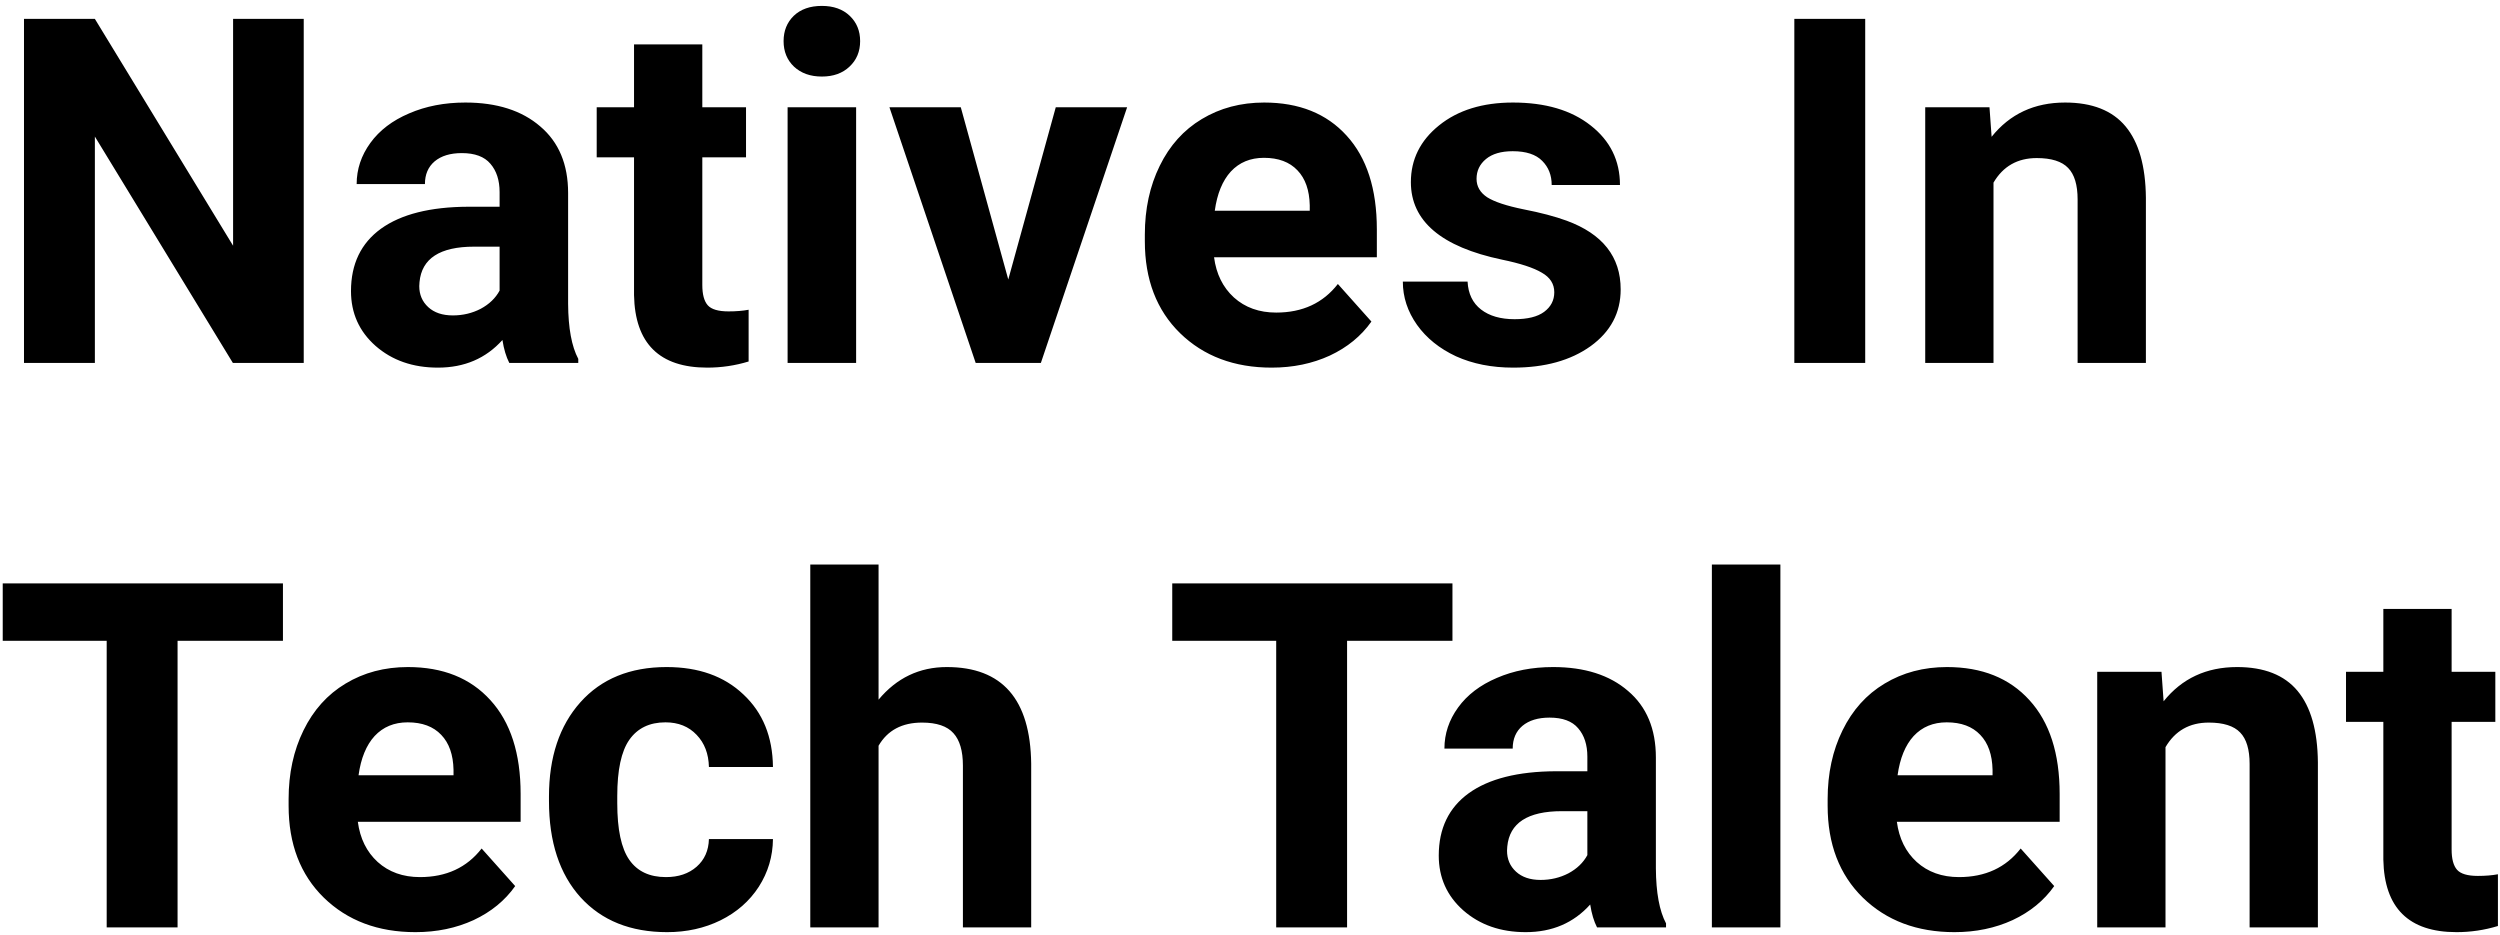
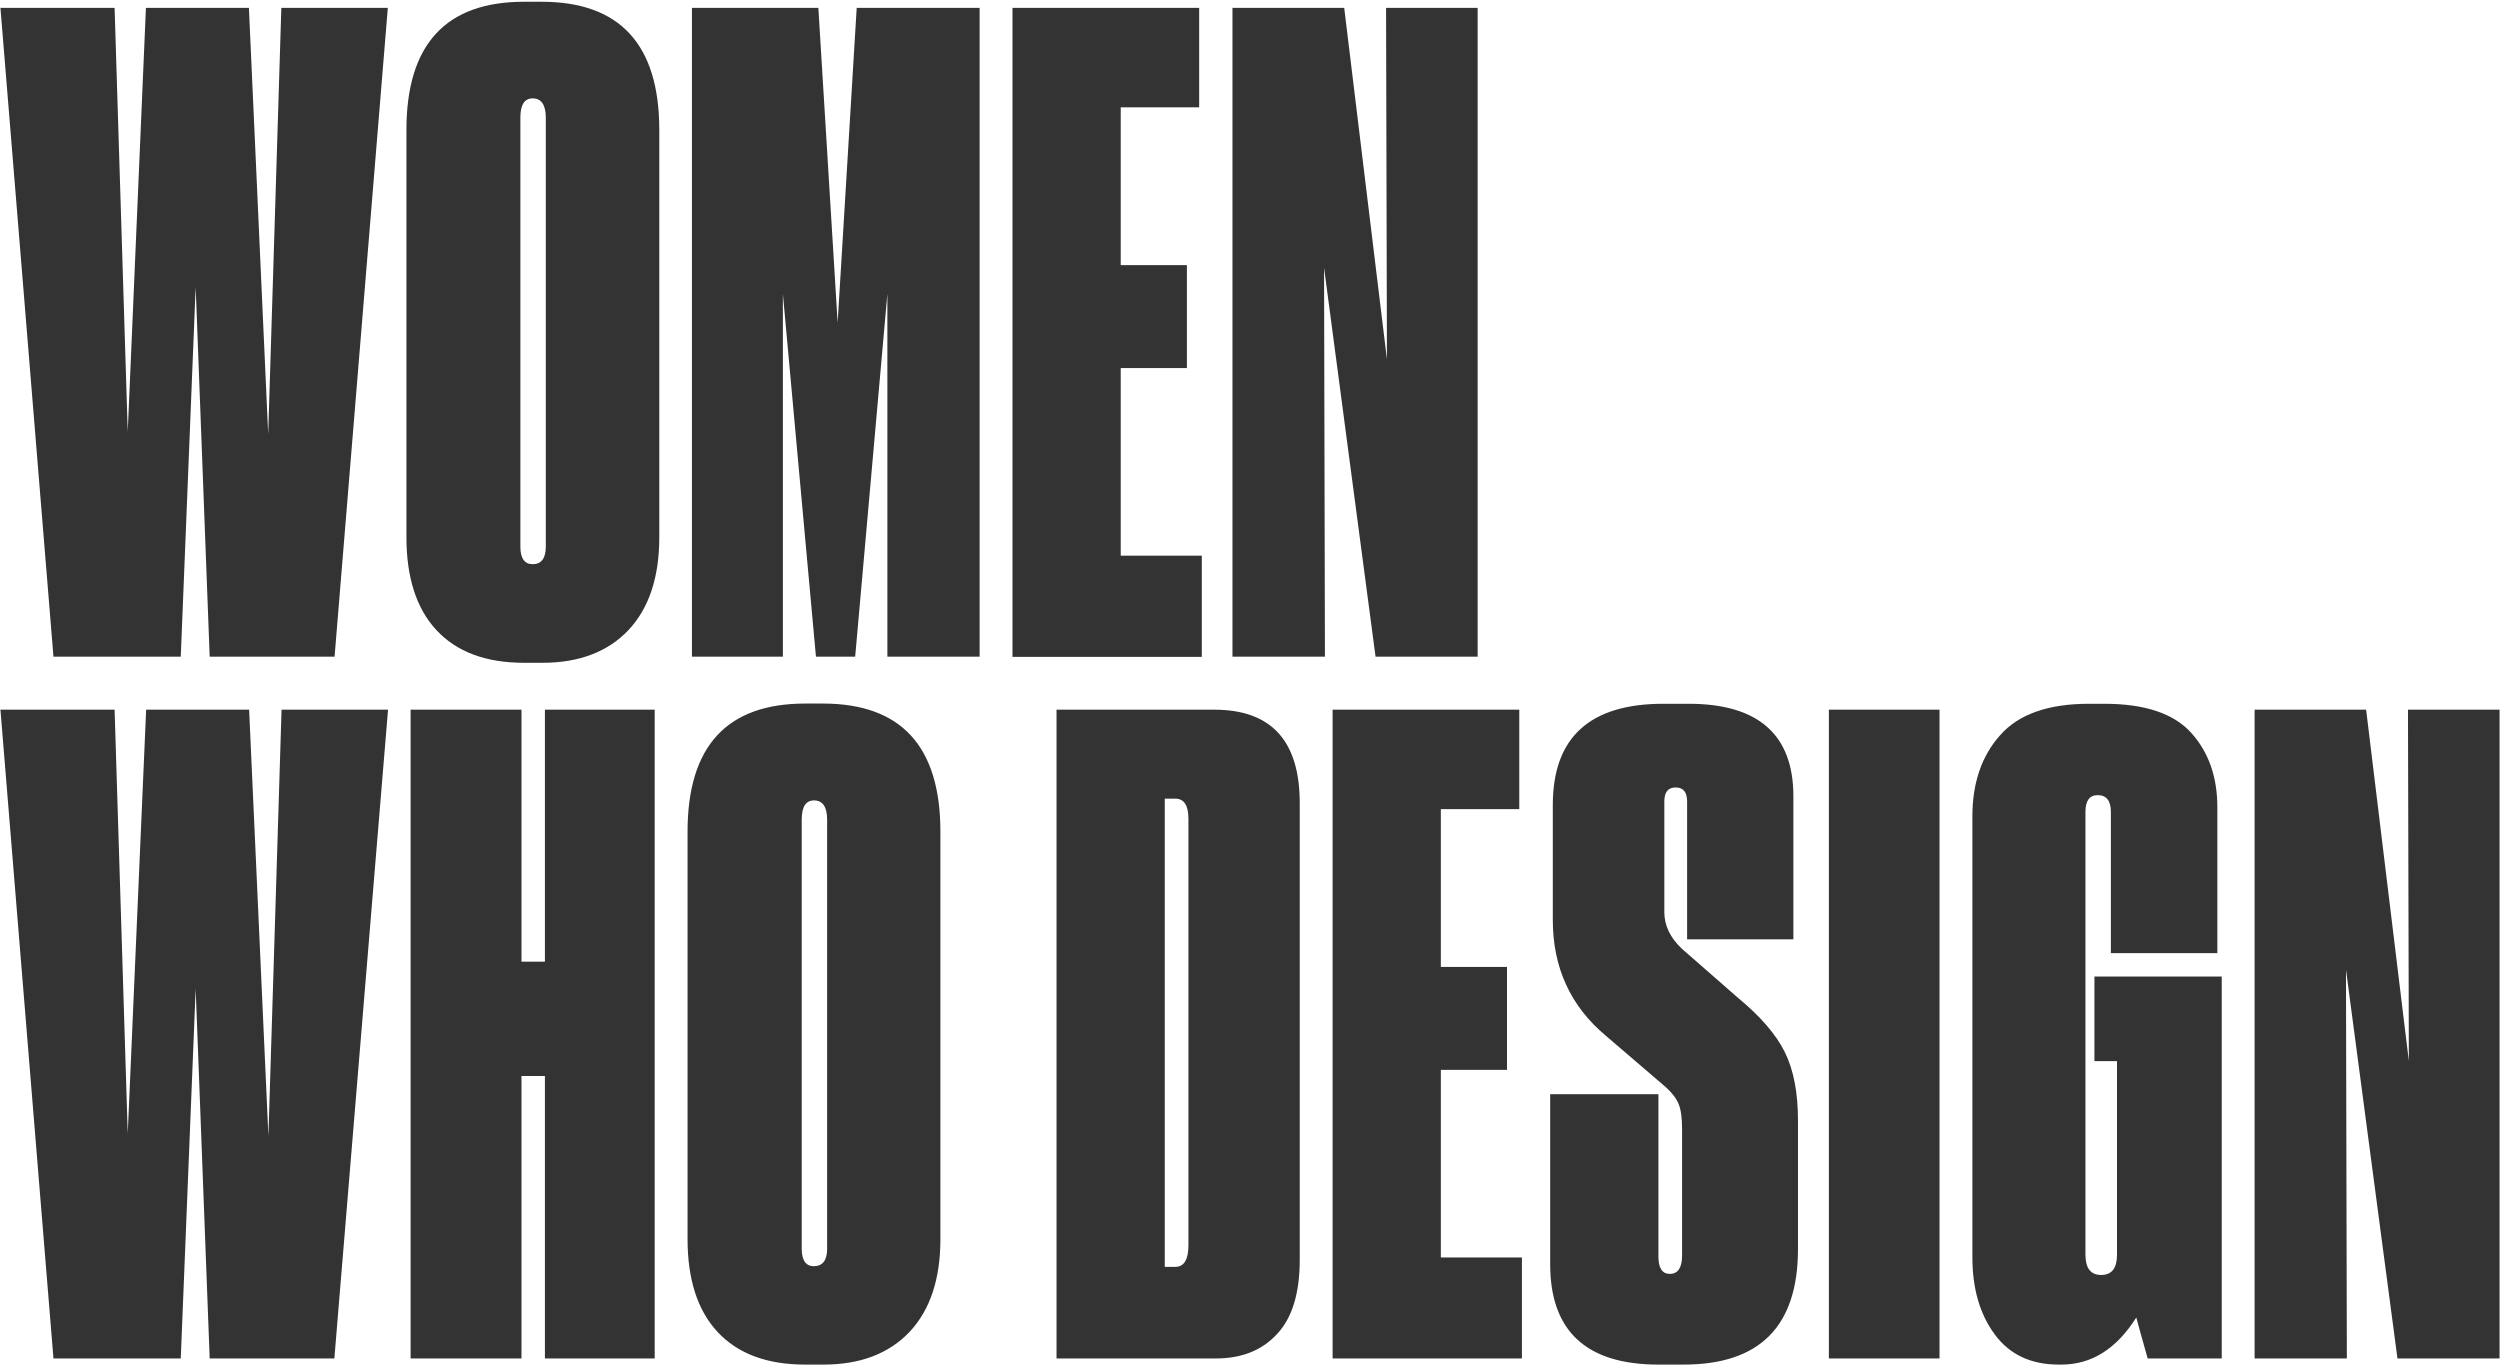
- <svg xmlns="http://www.w3.org/2000/svg" width="372" height="139" viewBox="0 0 372 139" fill="none">
-   <path d="M45.195 54H34.648L14.117 20.32V54H3.57V2.812H14.117L34.684 36.562V2.812H45.195V54ZM75.781 54C75.312 53.086 74.973 51.949 74.762 50.59C72.301 53.332 69.102 54.703 65.164 54.703C61.438 54.703 58.344 53.625 55.883 51.469C53.445 49.312 52.227 46.594 52.227 43.312C52.227 39.281 53.715 36.188 56.691 34.031C59.691 31.875 64.016 30.785 69.664 30.762H74.34V28.582C74.34 26.824 73.883 25.418 72.969 24.363C72.078 23.309 70.66 22.781 68.715 22.781C67.004 22.781 65.656 23.191 64.672 24.012C63.711 24.832 63.23 25.957 63.23 27.387H53.07C53.07 25.184 53.75 23.145 55.109 21.27C56.469 19.395 58.391 17.93 60.875 16.875C63.359 15.797 66.148 15.258 69.242 15.258C73.93 15.258 77.644 16.441 80.387 18.809C83.152 21.152 84.535 24.457 84.535 28.723V45.211C84.559 48.82 85.062 51.551 86.047 53.402V54H75.781ZM67.379 46.934C68.879 46.934 70.262 46.605 71.527 45.949C72.793 45.27 73.731 44.367 74.34 43.242V36.703H70.543C65.457 36.703 62.75 38.461 62.422 41.977L62.387 42.574C62.387 43.84 62.832 44.883 63.723 45.703C64.613 46.523 65.832 46.934 67.379 46.934ZM104.504 6.609V15.961H111.008V23.414H104.504V42.398C104.504 43.805 104.773 44.812 105.312 45.422C105.852 46.031 106.883 46.336 108.406 46.336C109.531 46.336 110.527 46.254 111.395 46.09V53.789C109.402 54.398 107.352 54.703 105.242 54.703C98.117 54.703 94.484 51.105 94.344 43.91V23.414H88.789V15.961H94.344V6.609H104.504ZM127.391 54H117.195V15.961H127.391V54ZM116.598 6.117C116.598 4.594 117.102 3.34 118.109 2.355C119.141 1.371 120.535 0.879 122.293 0.879C124.027 0.879 125.41 1.371 126.441 2.355C127.473 3.34 127.988 4.594 127.988 6.117C127.988 7.664 127.461 8.93 126.406 9.914C125.375 10.898 124.004 11.391 122.293 11.391C120.582 11.391 119.199 10.898 118.145 9.914C117.113 8.93 116.598 7.664 116.598 6.117ZM150.031 41.59L157.098 15.961H167.715L154.883 54H145.18L132.348 15.961H142.965L150.031 41.59ZM189.23 54.703C183.652 54.703 179.105 52.992 175.59 49.57C172.098 46.148 170.352 41.59 170.352 35.895V34.91C170.352 31.09 171.09 27.68 172.566 24.68C174.043 21.656 176.129 19.336 178.824 17.719C181.543 16.078 184.637 15.258 188.105 15.258C193.309 15.258 197.398 16.898 200.375 20.18C203.375 23.461 204.875 28.113 204.875 34.137V38.285H180.652C180.98 40.77 181.965 42.762 183.605 44.262C185.27 45.762 187.367 46.512 189.898 46.512C193.812 46.512 196.871 45.094 199.074 42.258L204.066 47.848C202.543 50.004 200.48 51.691 197.879 52.91C195.277 54.105 192.395 54.703 189.23 54.703ZM188.07 23.484C186.055 23.484 184.414 24.164 183.148 25.523C181.906 26.883 181.109 28.828 180.758 31.359H194.891V30.551C194.844 28.301 194.234 26.566 193.062 25.348C191.891 24.105 190.227 23.484 188.07 23.484ZM231.277 43.488C231.277 42.246 230.656 41.273 229.414 40.57C228.195 39.844 226.227 39.199 223.508 38.637C214.461 36.738 209.938 32.895 209.938 27.105C209.938 23.73 211.332 20.918 214.121 18.668C216.934 16.395 220.602 15.258 225.125 15.258C229.953 15.258 233.809 16.395 236.691 18.668C239.598 20.941 241.051 23.895 241.051 27.527H230.891C230.891 26.074 230.422 24.879 229.484 23.941C228.547 22.98 227.082 22.5 225.09 22.5C223.379 22.5 222.055 22.887 221.117 23.66C220.18 24.434 219.711 25.418 219.711 26.613C219.711 27.738 220.238 28.652 221.293 29.355C222.371 30.035 224.176 30.633 226.707 31.148C229.238 31.641 231.371 32.203 233.105 32.836C238.473 34.805 241.156 38.215 241.156 43.066C241.156 46.535 239.668 49.348 236.691 51.504C233.715 53.637 229.871 54.703 225.16 54.703C221.973 54.703 219.137 54.141 216.652 53.016C214.191 51.867 212.258 50.309 210.852 48.34C209.445 46.348 208.742 44.203 208.742 41.906H218.375C218.469 43.711 219.137 45.094 220.379 46.055C221.621 47.016 223.285 47.496 225.371 47.496C227.316 47.496 228.781 47.133 229.766 46.406C230.773 45.656 231.277 44.684 231.277 43.488ZM277.543 54H266.996V2.812H277.543V54ZM296.035 15.961L296.352 20.355C299.07 16.957 302.715 15.258 307.285 15.258C311.316 15.258 314.316 16.441 316.285 18.809C318.254 21.176 319.262 24.715 319.309 29.426V54H309.148V29.672C309.148 27.516 308.68 25.957 307.742 24.996C306.805 24.012 305.246 23.52 303.066 23.52C300.207 23.52 298.062 24.738 296.633 27.176V54H286.473V15.961H296.035ZM42.102 95.356H26.422V138H15.875V95.356H0.406V86.812H42.102V95.356ZM61.824 138.703C56.246 138.703 51.699 136.992 48.184 133.57C44.691 130.148 42.945 125.59 42.945 119.895V118.91C42.945 115.09 43.684 111.68 45.16 108.68C46.637 105.656 48.723 103.336 51.418 101.719C54.137 100.078 57.23 99.258 60.699 99.258C65.902 99.258 69.992 100.898 72.969 104.18C75.969 107.461 77.469 112.113 77.469 118.137V122.285H53.246C53.574 124.77 54.559 126.762 56.199 128.262C57.863 129.762 59.961 130.512 62.492 130.512C66.406 130.512 69.465 129.094 71.668 126.258L76.66 131.848C75.137 134.004 73.074 135.691 70.473 136.91C67.871 138.105 64.988 138.703 61.824 138.703ZM60.664 107.484C58.648 107.484 57.008 108.164 55.742 109.523C54.5 110.883 53.703 112.828 53.352 115.359H67.484V114.551C67.438 112.301 66.828 110.566 65.656 109.348C64.484 108.105 62.82 107.484 60.664 107.484ZM99.09 130.512C100.965 130.512 102.488 129.996 103.66 128.965C104.832 127.934 105.441 126.562 105.488 124.852H115.016C114.992 127.43 114.289 129.797 112.906 131.953C111.523 134.086 109.625 135.75 107.211 136.945C104.82 138.117 102.172 138.703 99.266 138.703C93.828 138.703 89.539 136.98 86.398 133.535C83.258 130.066 81.688 125.285 81.688 119.191V118.523C81.688 112.664 83.246 107.988 86.363 104.496C89.481 101.004 93.758 99.258 99.195 99.258C103.953 99.258 107.762 100.617 110.621 103.336C113.504 106.031 114.969 109.629 115.016 114.129H105.488C105.441 112.16 104.832 110.566 103.66 109.348C102.488 108.105 100.941 107.484 99.019 107.484C96.652 107.484 94.859 108.352 93.641 110.086C92.445 111.797 91.848 114.586 91.848 118.453V119.508C91.848 123.422 92.445 126.234 93.641 127.945C94.836 129.656 96.652 130.512 99.09 130.512ZM130.73 104.109C133.426 100.875 136.812 99.258 140.891 99.258C149.141 99.258 153.324 104.051 153.441 113.637V138H143.281V113.918C143.281 111.738 142.812 110.133 141.875 109.102C140.938 108.047 139.379 107.52 137.199 107.52C134.223 107.52 132.066 108.668 130.73 110.965V138H120.57V84H130.73V104.109ZM216.125 95.356H200.445V138H189.898V95.356H174.43V86.812H216.125V95.356ZM237.641 138C237.172 137.086 236.832 135.949 236.621 134.59C234.16 137.332 230.961 138.703 227.023 138.703C223.297 138.703 220.203 137.625 217.742 135.469C215.305 133.312 214.086 130.594 214.086 127.312C214.086 123.281 215.574 120.188 218.551 118.031C221.551 115.875 225.875 114.785 231.523 114.762H236.199V112.582C236.199 110.824 235.742 109.418 234.828 108.363C233.938 107.309 232.52 106.781 230.574 106.781C228.863 106.781 227.516 107.191 226.531 108.012C225.57 108.832 225.09 109.957 225.09 111.387H214.93C214.93 109.184 215.609 107.145 216.969 105.27C218.328 103.395 220.25 101.93 222.734 100.875C225.219 99.797 228.008 99.258 231.102 99.258C235.789 99.258 239.504 100.441 242.246 102.809C245.012 105.152 246.395 108.457 246.395 112.723V129.211C246.418 132.82 246.922 135.551 247.906 137.402V138H237.641ZM229.238 130.934C230.738 130.934 232.121 130.605 233.387 129.949C234.652 129.27 235.59 128.367 236.199 127.242V120.703H232.402C227.316 120.703 224.609 122.461 224.281 125.977L224.246 126.574C224.246 127.84 224.691 128.883 225.582 129.703C226.473 130.523 227.691 130.934 229.238 130.934ZM264.922 138H254.727V84H264.922V138ZM290.832 138.703C285.254 138.703 280.707 136.992 277.191 133.57C273.699 130.148 271.953 125.59 271.953 119.895V118.91C271.953 115.09 272.691 111.68 274.168 108.68C275.645 105.656 277.73 103.336 280.426 101.719C283.145 100.078 286.238 99.258 289.707 99.258C294.91 99.258 299 100.898 301.977 104.18C304.977 107.461 306.477 112.113 306.477 118.137V122.285H282.254C282.582 124.77 283.566 126.762 285.207 128.262C286.871 129.762 288.969 130.512 291.5 130.512C295.414 130.512 298.473 129.094 300.676 126.258L305.668 131.848C304.145 134.004 302.082 135.691 299.48 136.91C296.879 138.105 293.996 138.703 290.832 138.703ZM289.672 107.484C287.656 107.484 286.016 108.164 284.75 109.523C283.508 110.883 282.711 112.828 282.359 115.359H296.492V114.551C296.445 112.301 295.836 110.566 294.664 109.348C293.492 108.105 291.828 107.484 289.672 107.484ZM321.629 99.961L321.945 104.355C324.664 100.957 328.309 99.258 332.879 99.258C336.91 99.258 339.91 100.441 341.879 102.809C343.848 105.176 344.855 108.715 344.902 113.426V138H334.742V113.672C334.742 111.516 334.273 109.957 333.336 108.996C332.398 108.012 330.84 107.52 328.66 107.52C325.801 107.52 323.656 108.738 322.227 111.176V138H312.066V99.961H321.629ZM364.801 90.609V99.961H371.305V107.414H364.801V126.398C364.801 127.805 365.07 128.812 365.609 129.422C366.148 130.031 367.18 130.336 368.703 130.336C369.828 130.336 370.824 130.254 371.691 130.09V137.789C369.699 138.398 367.648 138.703 365.539 138.703C358.414 138.703 354.781 135.105 354.641 127.91V107.414H349.086V99.961H354.641V90.609H364.801Z" fill="black" />
+ <svg xmlns="http://www.w3.org/2000/svg" version="1.1" id="Layer_1" x="0px" y="0px" viewBox="0 0 1141 623" style="enable-background:new 0 0 1141 623;" xml:space="preserve">
+   <style type="text/css">
+ 	.st0{fill:#333333;}
+ </style>
+   <path id="WOMEN-WHO-DESIGN" class="st0" d="M82.5,299.7H24.4L0.2,3.6h52.1l6,193.4L66.6,3.6h47l8.8,194.6l6-194.6h48.6l-24.3,296.1  H95.7l-6.4-168.7L82.5,299.7z M300.9,59.3v185.9c0,18.3-4.7,32.4-14.1,42.4c-9.4,9.9-22.5,14.9-39.2,14.9h-8.4  c-17.5,0-30.8-5-40-14.9s-13.7-24.1-13.7-42.4V59.3c0-39,17.9-58.5,53.7-58.5h8C282.9,0.8,300.9,20.3,300.9,59.3z M249.1,249.5V53.7  c0-5.8-2-8.8-6-8.8c-3.7,0-5.6,2.9-5.6,8.8v195.8c0,5.3,1.9,8,5.6,8C247.1,257.5,249.1,254.8,249.1,249.5z M315.8,299.7V3.6h57.7  l8.8,143.7L391,3.6h56.1v296.1H405V134.1l-14.7,165.6h-17.9l-15.1-165.6v165.6H315.8z M462.1,3.6h85.2v45.4h-35.8v72h30.2v47h-30.2  v85.6h37v46.2h-86.4V3.6z M562.6,3.6h50.9L633,164L632.6,3.6h41.8v296.1h-46.6l-23.5-177.5l0.4,177.5h-42.2V3.6z M82.5,620H24.4  L0.2,323.9h52.1l6,193.4l8.4-193.4h47l8.8,194.6l6-194.6h48.6L152.6,620H95.7l-6.4-168.7L82.5,620z M187.4,620V323.9H238v115h10.7  v-115h50.1V620h-50.1V491.1H238V620H187.4z M429.2,379.6v185.9c0,18.3-4.7,32.4-14.1,42.4c-9.4,9.9-22.5,14.9-39.2,14.9h-8.4  c-17.5,0-30.8-5-40-14.9c-9.2-9.9-13.7-24.1-13.7-42.4V379.6c0-39,17.9-58.5,53.7-58.5h8C411.3,321.1,429.2,340.6,429.2,379.6z   M377.5,569.9V374.1c0-5.8-2-8.8-6-8.8c-3.7,0-5.6,2.9-5.6,8.8v195.8c0,5.3,1.9,8,5.6,8C375.5,577.8,377.5,575.2,377.5,569.9z   M482.2,620V323.9h72c26,0,39,14.2,39,42.6V575c0,15.1-3.4,26.4-10.3,33.8C576,616.3,566.7,620,555,620H482.2z M531.6,364.5v213.7  h4.8c4,0,6-3.3,6-9.9V373.7c0-6.1-2-9.2-6-9.2H531.6z M608.2,323.9h85.2v45.4h-35.8v72h30.2v47h-30.2v85.6h37V620h-86.4V323.9z   M768.4,622.8h-11.5c-32.9,0-49.4-15.3-49.4-45.8v-77.6h49.4v74c0,5.3,1.7,8,5.2,8c3.7,0,5.6-2.8,5.6-8.4v-57.7  c0-5-0.5-8.9-1.6-11.5c-1.1-2.7-3.4-5.6-7.2-8.8L733,472.8c-16.2-13.5-24.3-31.2-24.3-52.9v-52.5c0-30.8,16.8-46.2,50.5-46.2h11.5  c31.8,0,47.8,14.1,47.8,42.2v65.3H770v-62.9c0-4.2-1.7-6.4-5.2-6.4s-5.2,2.1-5.2,6.4v50.5c0,6.1,2.7,11.7,8,16.7l25.5,22.3  c10.3,8.5,17.5,16.8,21.5,24.9c4,8.1,6,18.5,6,31.2v58.9C820.5,605.3,803.2,622.8,768.4,622.8z M885.2,323.9V620h-50.5V323.9H885.2z   M940.8,622.8h-1.2c-12.7,0-22.5-4.6-29.3-13.9c-6.8-9.3-10.1-21-10.1-35V372.5c0-15.1,4.2-27.5,12.7-37c8.5-9.6,22-14.3,40.6-14.3  h6.8c18.6,0,31.8,4.4,39.8,13.3c8,8.9,11.9,20.2,11.9,34v66.5h-48.6v-64.5c0-5-2-7.6-6-7.6c-3.7,0-5.6,2.5-5.6,7.6v202.2  c0,6.1,2.4,9.2,7.2,9.2s7.2-3.1,7.2-9.2v-88.4h-10.3v-38.6h58.1V620h-33.8c-3.4-12.2-5.2-18.4-5.2-18.7  C966,615.6,954.6,622.8,940.8,622.8z M1029,323.9h50.9l19.5,160.4l-0.4-160.4h41.8V620h-46.6l-23.5-177.5l0.4,177.5H1029V323.9z" />
</svg>
